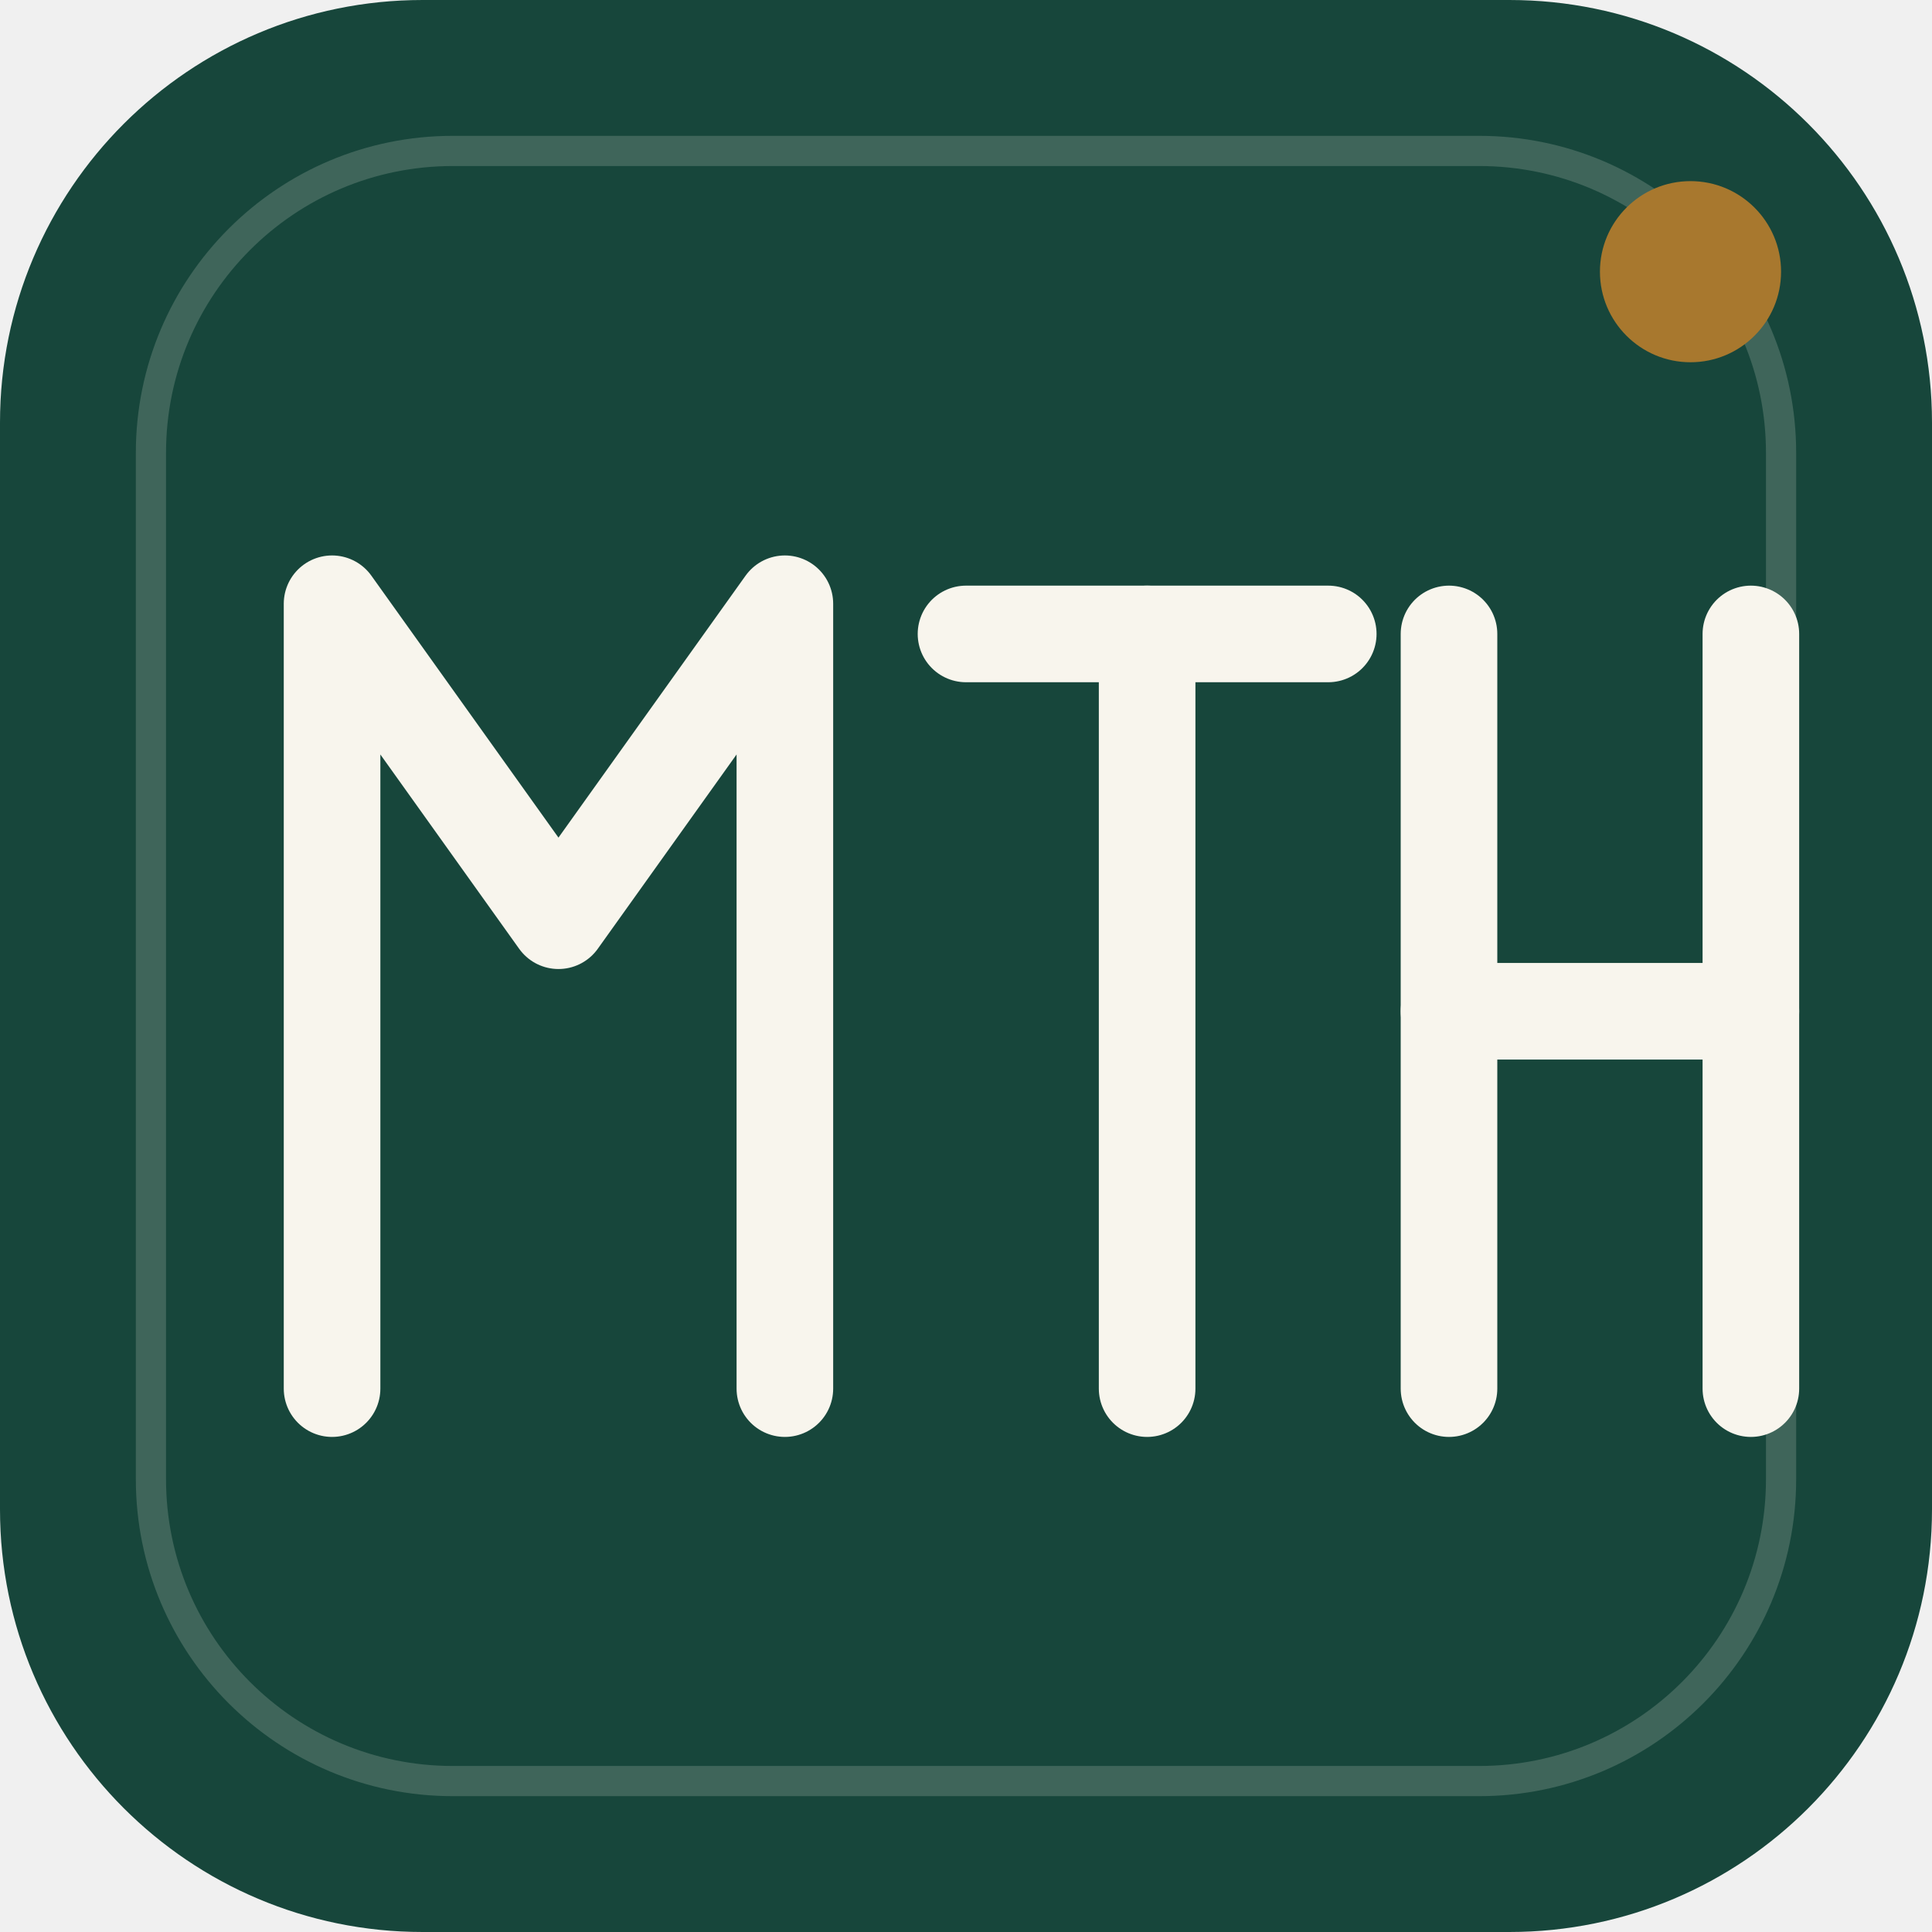
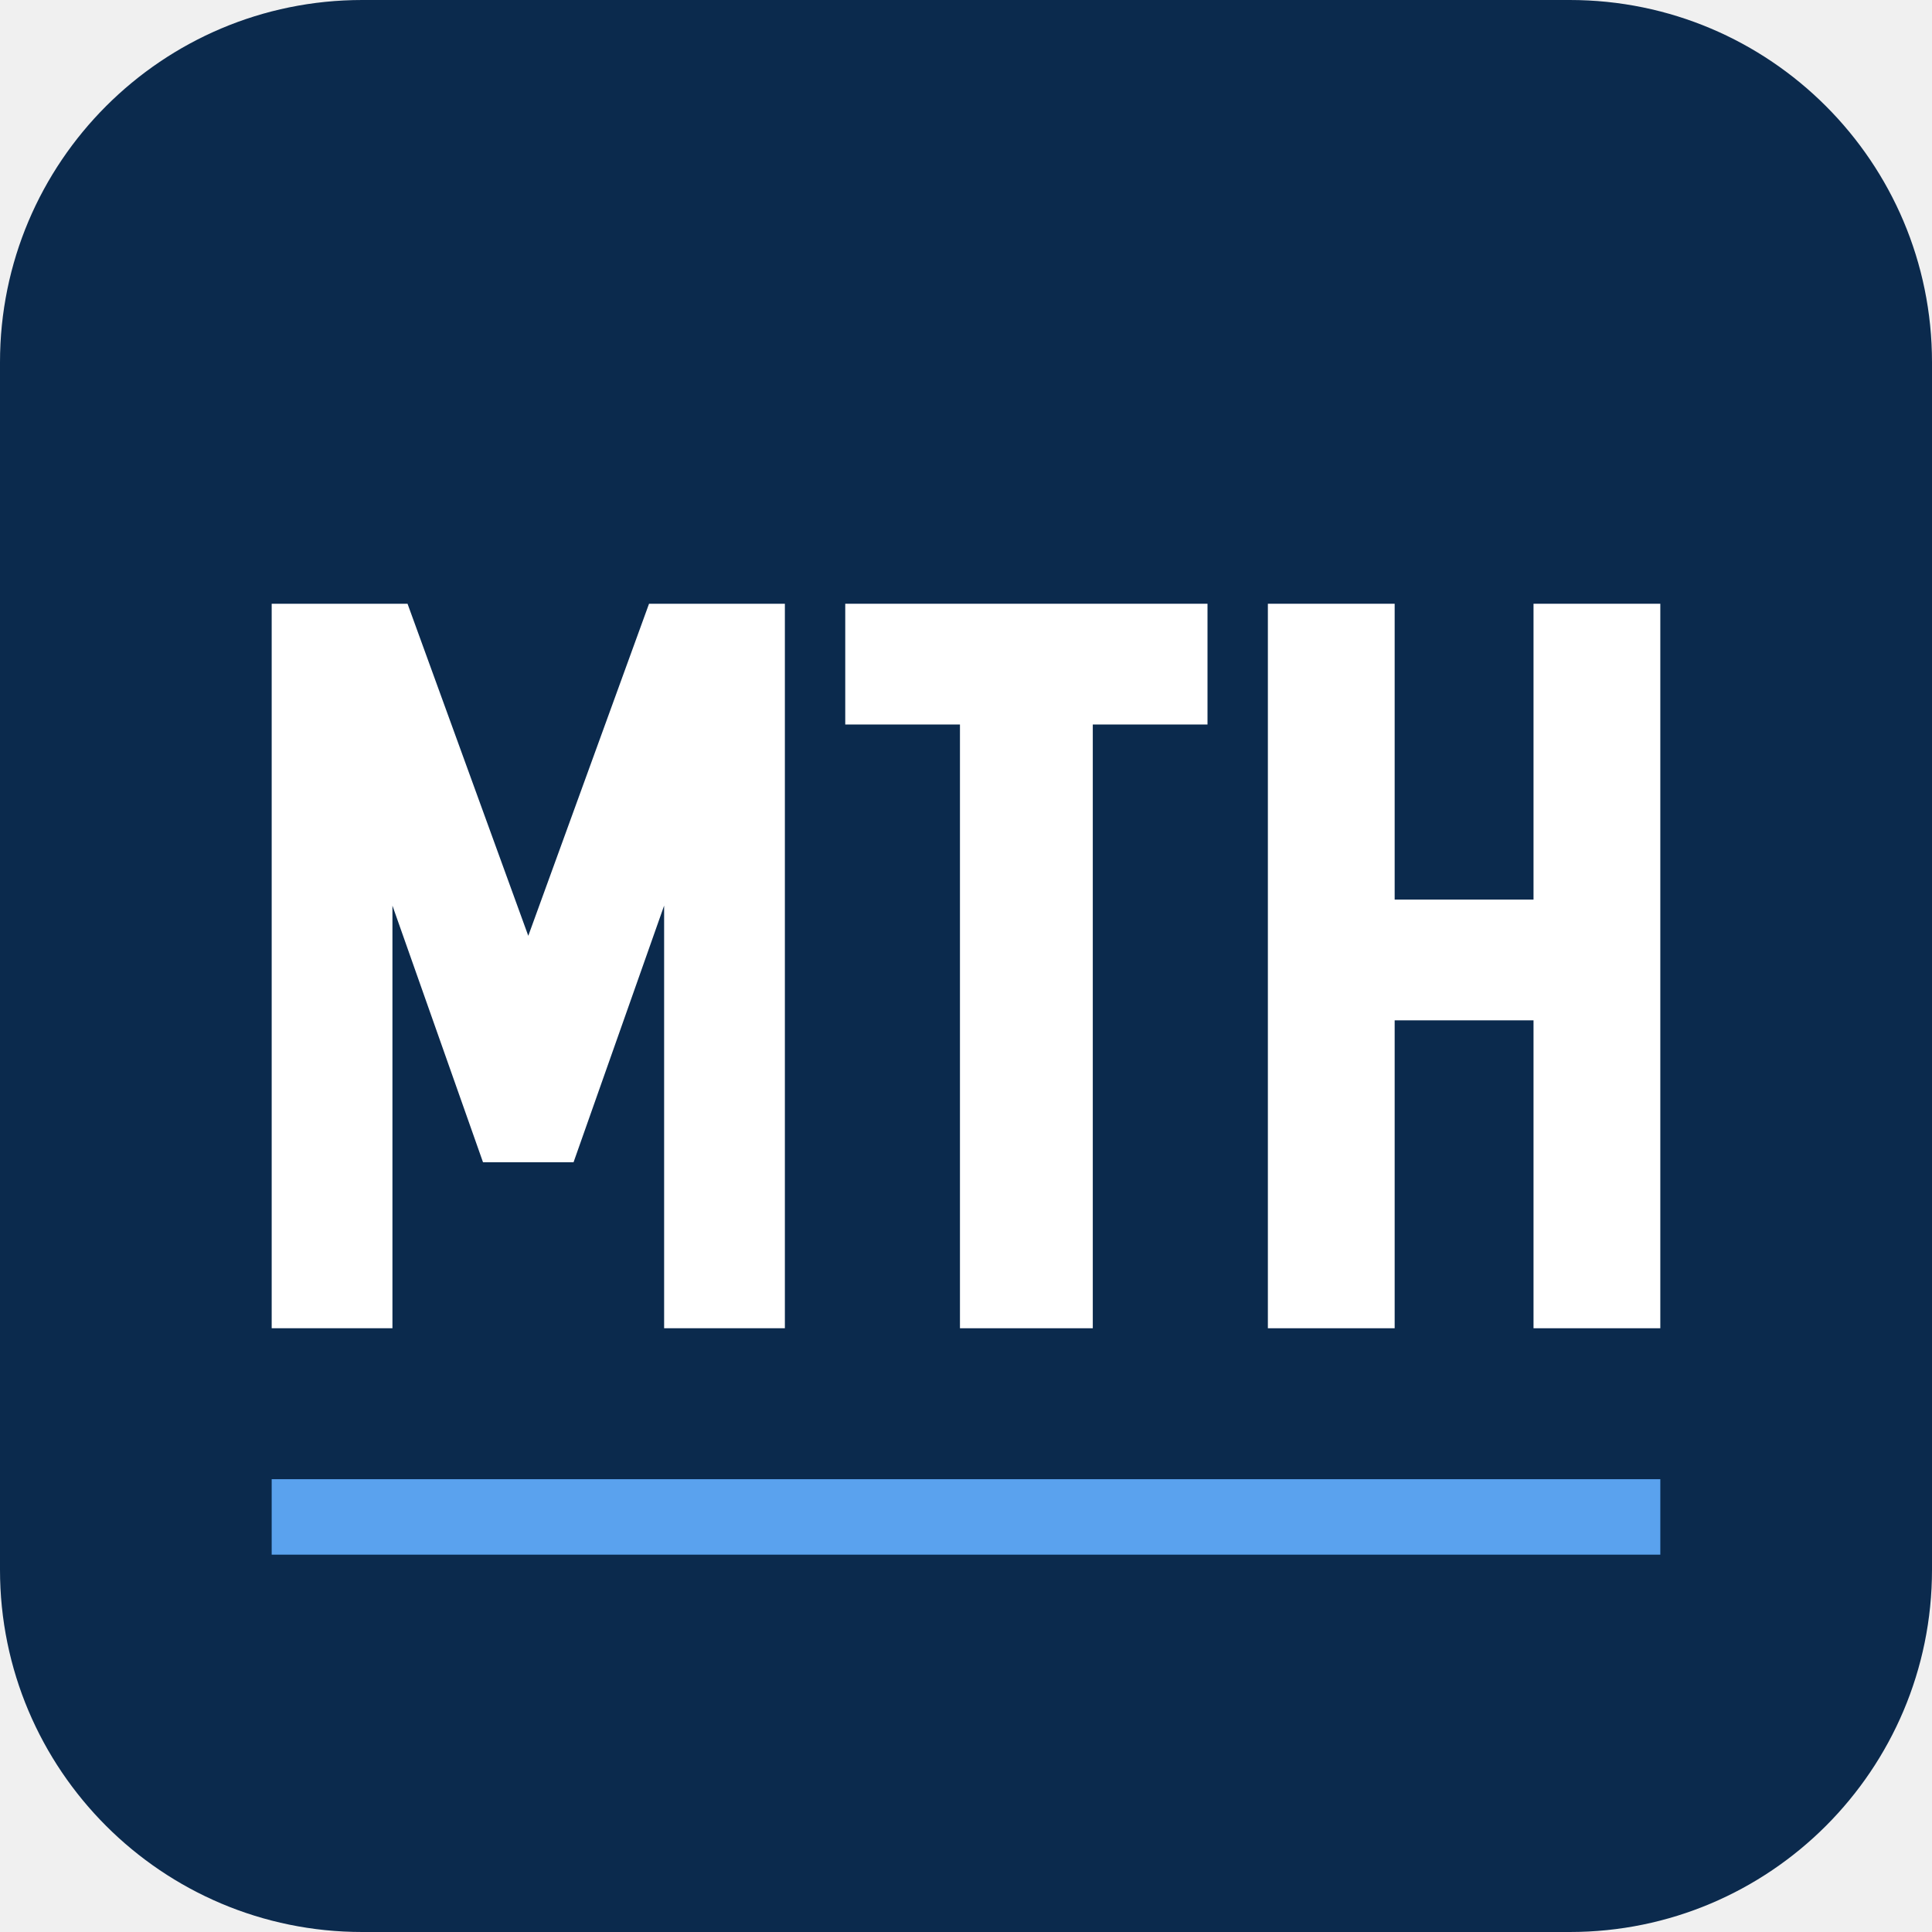
- <svg xmlns="http://www.w3.org/2000/svg" viewBox="0 0 64 64" width="64" height="64" role="img" aria-label="MULTI TOOL HUB logo">
-   <rect width="64" height="64" rx="14" fill="#17463b" />
-   <rect x="5" y="5" width="54" height="54" rx="10" fill="none" stroke="#f8f5ed" stroke-opacity=".18" stroke-width="1" />
-   <g fill="none" stroke="#f8f5ed" stroke-width="3.2" stroke-linecap="round" stroke-linejoin="round">
-     <path d="M11 46V20l7.5 10.5L26 20v26" />
-     <path d="M32 21h12" />
-     <path d="M38 21v25" />
-     <path d="M48 21v25" />
-     <path d="M58 21v25" />
-     <path d="M48 33.5h10" />
+ <svg xmlns="http://www.w3.org/2000/svg" viewBox="0 0 64 64" width="64" height="64" role="img" aria-label="MTH">
+   <rect width="64" height="64" rx="12" fill="#0b2a4d" />
+   <g fill="#ffffff" shape-rendering="geometricPrecision">
+     <path d="M9 44V20h4.5l4 11 4-11H26v24h-4V30l-3 8.5h-3L13 30v14z" />
+     <path d="M28 20h12v4h-3.8v20h-4.4V24H28z" />
+     <path d="M42 20h4.2v9.8h4.6V20H55v24h-4.2V33.8h-4.6V44H42z" />
  </g>
-   <circle cx="56" cy="9" r="3" fill="#a8782e" />
+   <rect x="9" y="49" width="46" height="2.5" fill="#5aa2ee" />
</svg>
